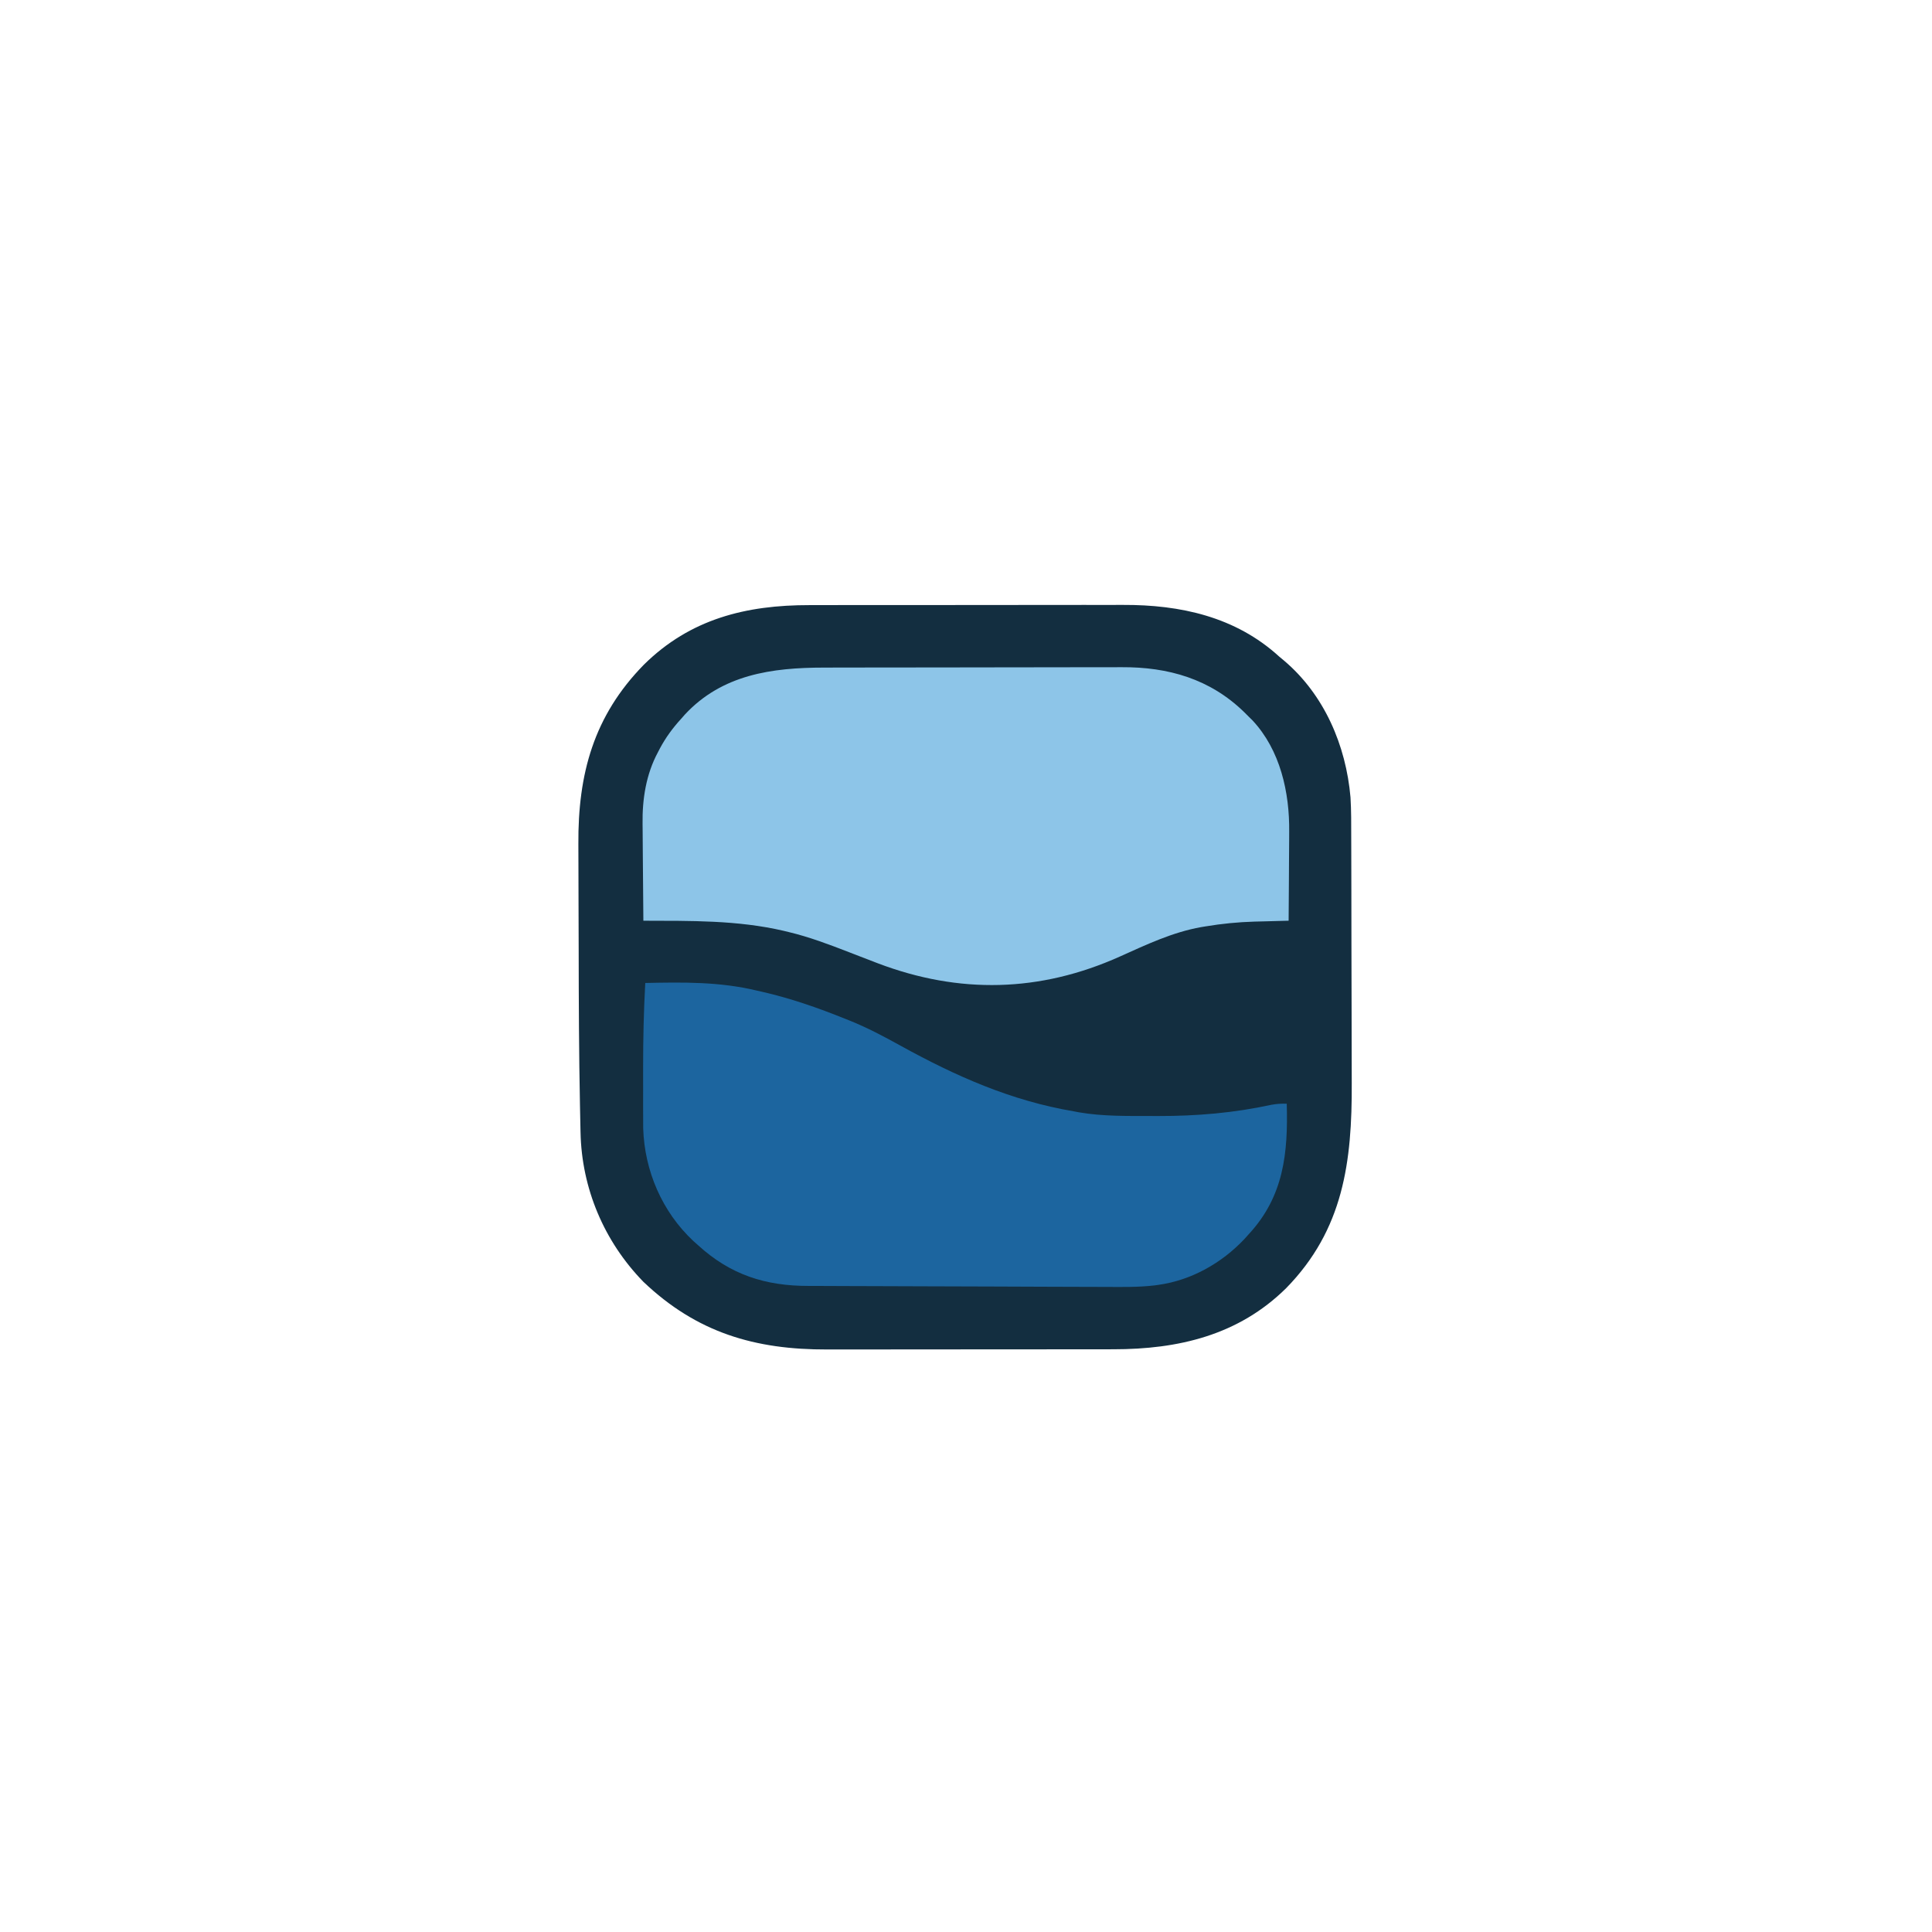
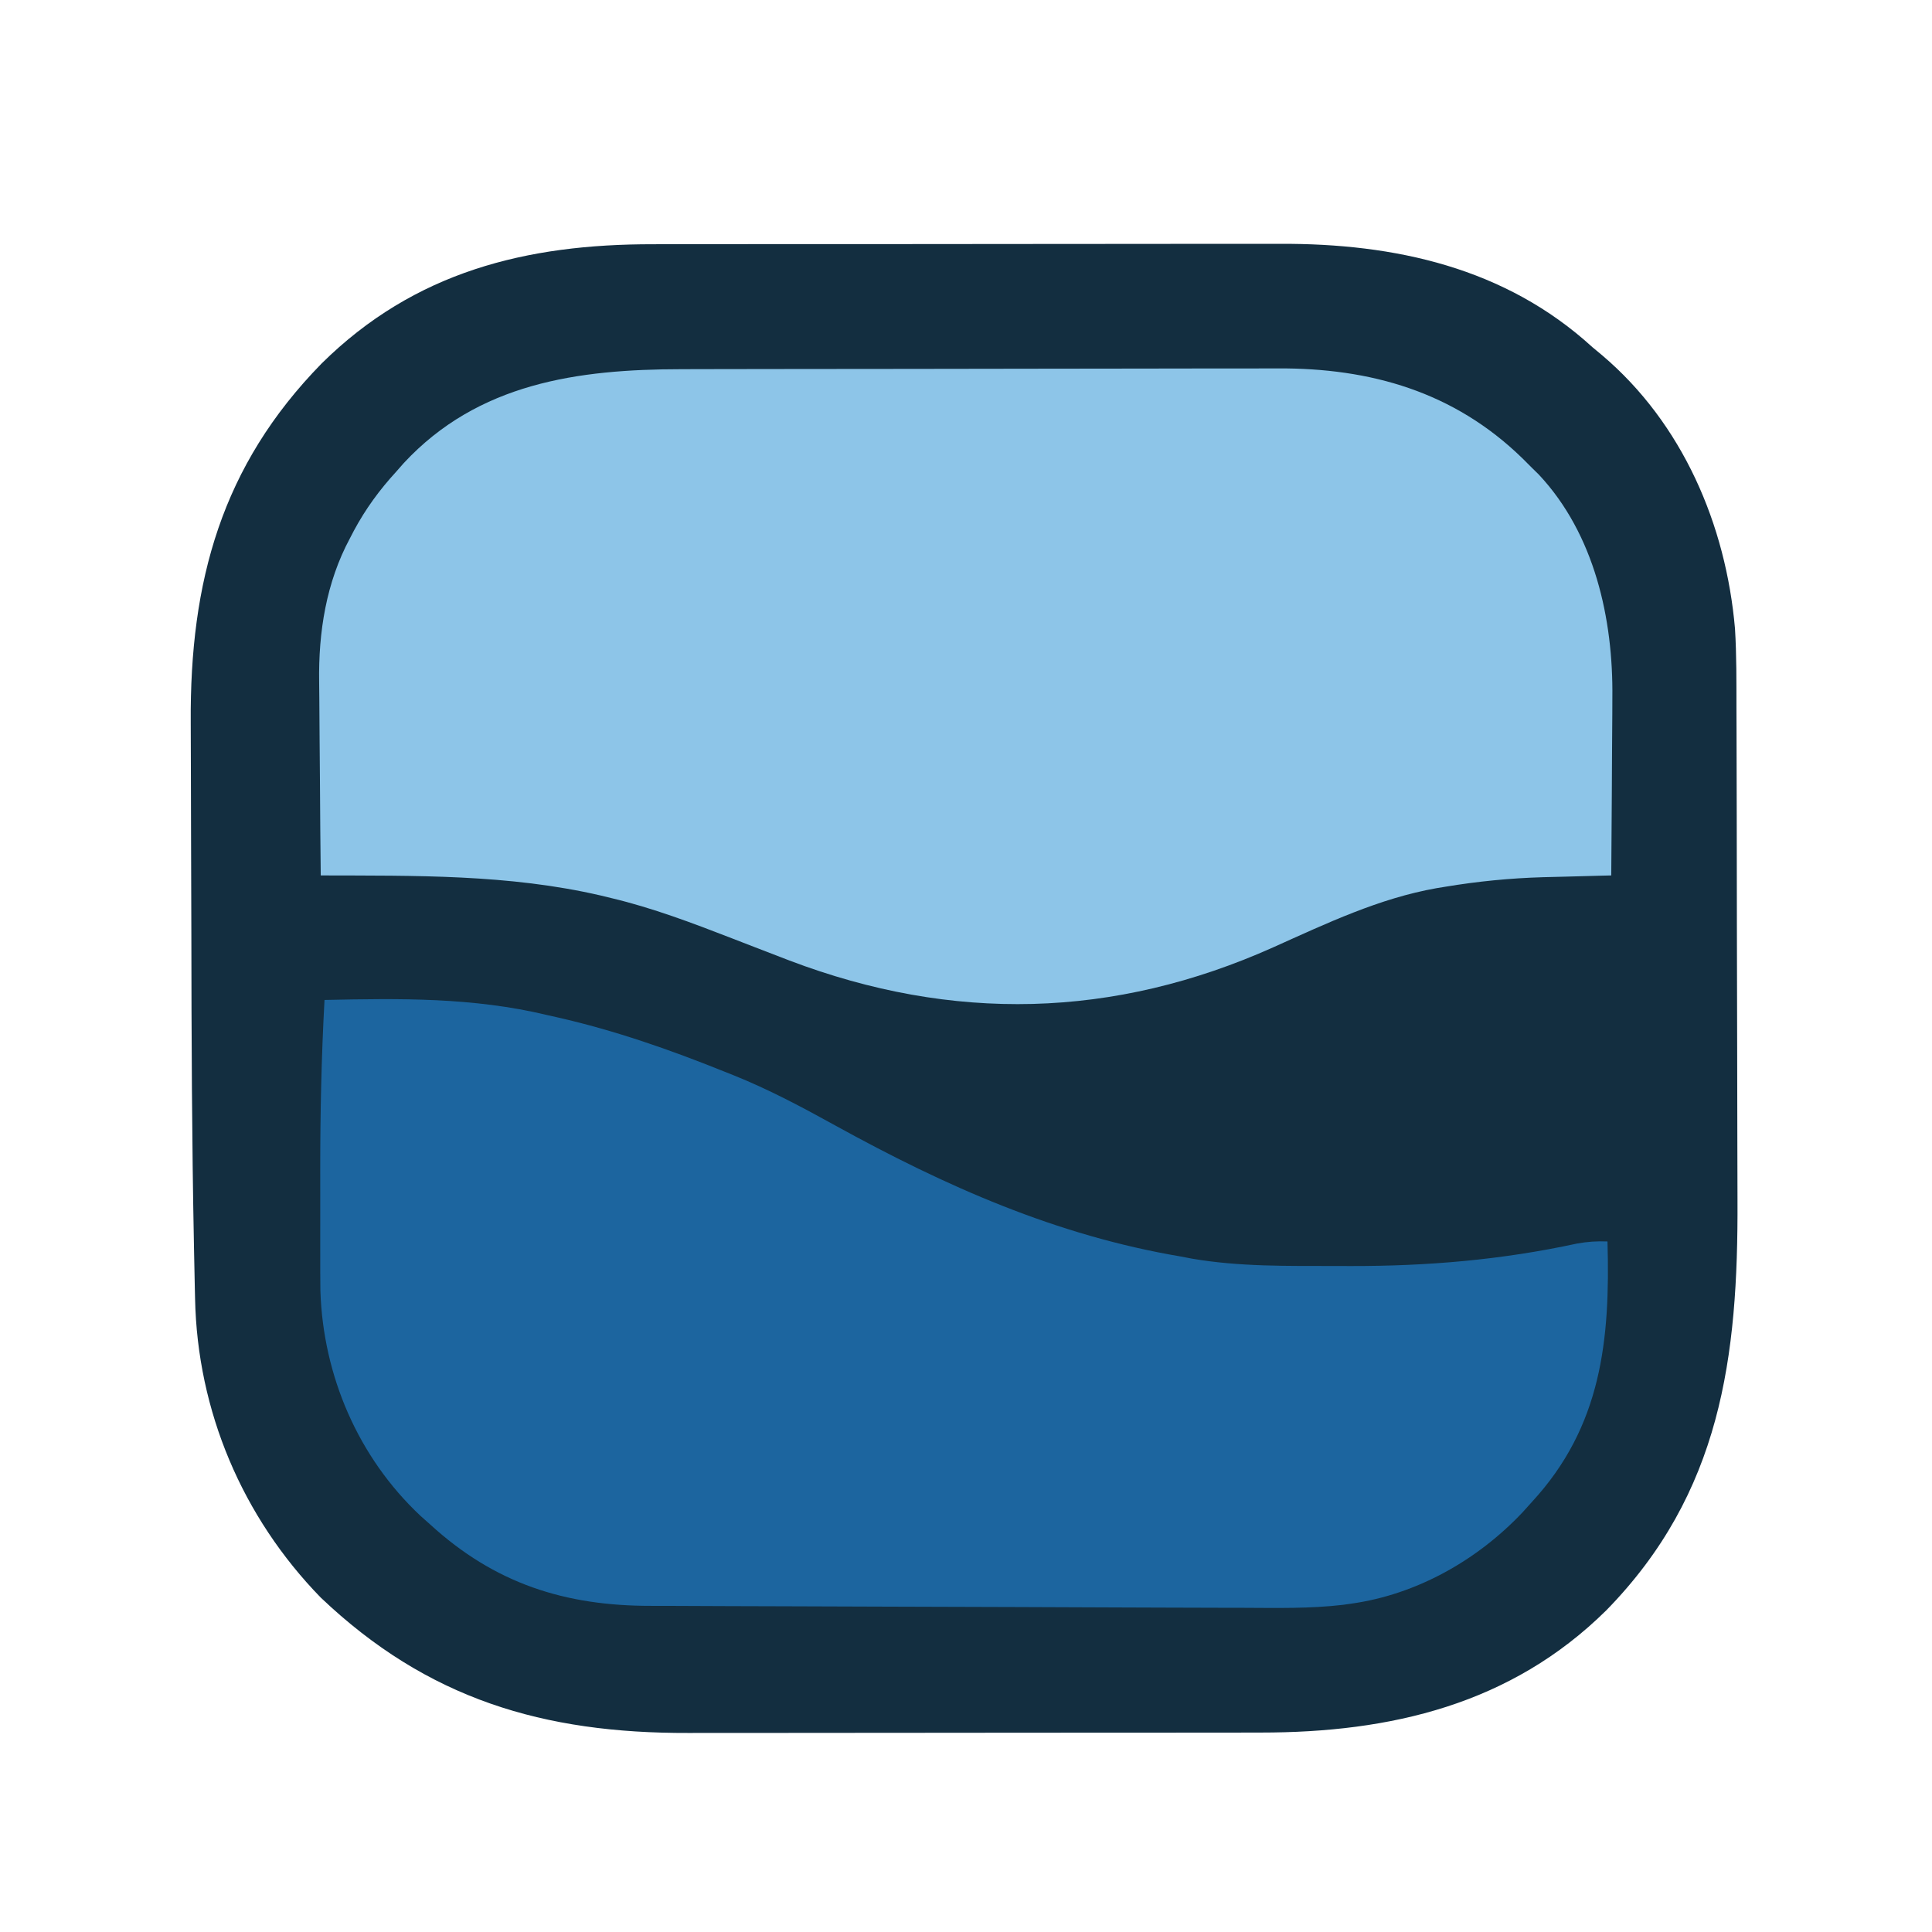
- <svg xmlns="http://www.w3.org/2000/svg" version="1.1" width="1024" height="1024">
-   <path d="M0 0 C1.981 -0.004 3.962 -0.01 5.944 -0.015 C11.283 -0.029 16.622 -0.029 21.961 -0.027 C26.438 -0.026 30.916 -0.031 35.393 -0.036 C45.968 -0.047 56.543 -0.047 67.118 -0.041 C77.981 -0.035 88.843 -0.047 99.706 -0.069 C109.074 -0.086 118.443 -0.092 127.812 -0.089 C133.388 -0.087 138.965 -0.09 144.542 -0.104 C149.792 -0.116 155.042 -0.114 160.292 -0.101 C162.203 -0.099 164.113 -0.102 166.024 -0.11 C196.505 -0.233 225.784 6.173 248.872 27.275 C250.125 28.317 250.125 28.317 251.403 29.38 C272.781 47.491 284.273 74.356 286.665 101.891 C287.097 108.941 287.038 116.004 287.049 123.065 C287.055 124.844 287.062 126.622 287.069 128.401 C287.09 134.209 287.1 140.017 287.11 145.825 C287.114 147.838 287.119 149.851 287.123 151.863 C287.142 161.327 287.156 170.79 287.164 180.254 C287.174 191.116 287.2 201.979 287.241 212.842 C287.271 221.278 287.286 229.714 287.289 238.15 C287.291 243.17 287.3 248.189 287.326 253.209 C287.526 295.048 282.951 330.949 252.56 362.025 C227.285 387 195.402 394.431 160.964 394.42 C159.161 394.423 157.358 394.426 155.555 394.43 C150.678 394.439 145.802 394.441 140.925 394.442 C137.869 394.443 134.813 394.445 131.757 394.447 C121.069 394.457 110.382 394.461 99.694 394.46 C89.776 394.459 79.858 394.47 69.94 394.486 C61.391 394.499 52.842 394.504 44.293 394.504 C39.203 394.503 34.112 394.506 29.022 394.517 C24.224 394.526 19.427 394.526 14.629 394.519 C12.884 394.518 11.139 394.52 9.394 394.527 C-29.068 394.653 -59.803 385.594 -88.128 358.65 C-108.938 337.278 -120.829 309.192 -121.433 279.42 C-121.453 278.565 -121.473 277.71 -121.494 276.828 C-121.558 273.952 -121.615 271.076 -121.671 268.2 C-121.702 266.669 -121.702 266.669 -121.733 265.107 C-122.276 237.594 -122.383 210.077 -122.417 182.56 C-122.428 173.872 -122.453 165.183 -122.497 156.494 C-122.527 150.254 -122.542 144.015 -122.545 137.775 C-122.547 134.098 -122.556 130.421 -122.581 126.744 C-122.829 89.381 -114.436 58.711 -87.878 31.587 C-63.27 7.276 -33.698 -0.049 0 0 Z " fill="#132E40" transform="translate(429.1279,320.7253)" />
-   <path d="M0 0 C1.88 -0.005 3.76 -0.01 5.641 -0.015 C10.726 -0.028 15.81 -0.035 20.895 -0.039 C24.079 -0.042 27.262 -0.046 30.445 -0.051 C40.423 -0.064 50.401 -0.074 60.379 -0.078 C71.864 -0.082 83.348 -0.1 94.832 -0.129 C103.733 -0.15 112.635 -0.16 121.536 -0.162 C126.842 -0.163 132.147 -0.169 137.453 -0.187 C142.447 -0.203 147.44 -0.205 152.434 -0.196 C154.257 -0.196 156.08 -0.2 157.902 -0.21 C182.586 -0.337 204.683 5.982 222.753 23.548 C223.617 24.41 224.48 25.273 225.37 26.161 C225.966 26.745 226.561 27.329 227.175 27.931 C241.952 43.706 246.915 66.19 246.663 87.091 C246.657 88.461 246.653 89.831 246.65 91.201 C246.639 94.755 246.61 98.309 246.576 101.863 C246.545 105.511 246.532 109.158 246.517 112.806 C246.485 119.924 246.434 127.043 246.37 134.161 C245.535 134.181 244.699 134.201 243.838 134.221 C240.666 134.3 237.494 134.387 234.322 134.479 C232.303 134.535 230.284 134.582 228.265 134.63 C219.507 134.889 211.012 135.723 202.37 137.161 C201.616 137.284 200.861 137.408 200.084 137.535 C184.855 140.223 170.928 146.864 156.913 153.157 C114.52 172.173 71.783 173.105 28.589 156.713 C25.513 155.538 22.441 154.351 19.37 153.161 C18.34 152.762 17.311 152.364 16.25 151.953 C15.302 151.586 14.354 151.219 13.378 150.841 C2.829 146.757 -7.612 142.788 -18.63 140.161 C-19.549 139.938 -20.468 139.715 -21.416 139.485 C-45.846 133.821 -70.687 134.24 -95.63 134.161 C-95.723 125.963 -95.794 117.764 -95.837 109.565 C-95.858 105.756 -95.886 101.948 -95.932 98.139 C-95.976 94.45 -95.999 90.761 -96.009 87.071 C-96.017 85.677 -96.031 84.284 -96.053 82.891 C-96.252 69.687 -94.206 56.549 -87.88 44.786 C-87.536 44.126 -87.193 43.466 -86.839 42.786 C-83.74 37.017 -80.06 31.989 -75.63 27.161 C-74.966 26.406 -74.302 25.65 -73.618 24.872 C-53.913 3.674 -27.491 0.016 0 0 Z " fill="#8DC5E8" transform="translate(436.6299,353.8389)" />
-   <path d="M0 0 C20.045 -0.433 39.376 -0.699 59 4 C59.925 4.209 60.849 4.418 61.802 4.633 C77.041 8.104 91.516 13.168 106 19 C106.743 19.295 107.486 19.59 108.251 19.894 C117.657 23.659 126.45 28.345 135.312 33.241 C164.545 49.365 193.952 62.427 227 68 C227.933 68.18 228.865 68.359 229.826 68.544 C242.461 70.723 255.279 70.478 268.062 70.5 C269.319 70.505 270.576 70.509 271.87 70.514 C292.372 70.543 311.912 68.887 331.94 64.551 C334.713 64.052 337.193 63.89 340 64 C340.746 90.137 338.423 113.025 320 133 C319.178 133.914 318.355 134.828 317.508 135.77 C305.523 148.466 289.421 157.582 272 160 C271.34 160.093 270.68 160.187 269.999 160.283 C261.195 161.331 252.344 161.12 243.494 161.085 C241.627 161.082 239.759 161.078 237.892 161.076 C232.842 161.066 227.792 161.05 222.743 161.031 C219.58 161.02 216.418 161.009 213.255 160.998 C203.339 160.965 193.423 160.927 183.507 160.883 C172.1 160.832 160.693 160.798 149.287 160.778 C140.442 160.761 131.598 160.729 122.753 160.686 C117.483 160.661 112.214 160.642 106.944 160.639 C101.981 160.636 97.019 160.613 92.056 160.577 C90.247 160.567 88.438 160.564 86.629 160.568 C63.72 160.609 45.13 154.661 28 139 C27.148 138.241 26.296 137.481 25.418 136.699 C8.894 121.19 -0.374 99.57 -1.094 77.068 C-1.131 73.832 -1.139 70.599 -1.133 67.363 C-1.134 66.167 -1.135 64.97 -1.136 63.738 C-1.136 61.21 -1.135 58.683 -1.13 56.156 C-1.125 52.369 -1.13 48.582 -1.137 44.795 C-1.14 29.838 -0.815 14.935 0 0 Z " fill="#1C659F" transform="translate(342,521)" />
+ <svg xmlns="http://www.w3.org/2000/svg" version="1.1" width="512" height="512">
+   <path d="M0 0 C1.981 -0.004 3.962 -0.01 5.944 -0.015 C11.283 -0.029 16.622 -0.029 21.961 -0.027 C26.438 -0.026 30.916 -0.031 35.393 -0.036 C45.968 -0.047 56.543 -0.047 67.118 -0.041 C77.981 -0.035 88.843 -0.047 99.706 -0.069 C109.074 -0.086 118.443 -0.092 127.812 -0.089 C133.388 -0.087 138.965 -0.09 144.542 -0.104 C149.792 -0.116 155.042 -0.114 160.292 -0.101 C162.203 -0.099 164.113 -0.102 166.024 -0.11 C196.505 -0.233 225.784 6.173 248.872 27.275 C250.125 28.317 250.125 28.317 251.403 29.38 C272.781 47.491 284.273 74.356 286.665 101.891 C287.097 108.941 287.038 116.004 287.049 123.065 C287.055 124.844 287.062 126.622 287.069 128.401 C287.09 134.209 287.1 140.017 287.11 145.825 C287.114 147.838 287.119 149.851 287.123 151.863 C287.142 161.327 287.156 170.79 287.164 180.254 C287.174 191.116 287.2 201.979 287.241 212.842 C287.271 221.278 287.286 229.714 287.289 238.15 C287.291 243.17 287.3 248.189 287.326 253.209 C287.526 295.048 282.951 330.949 252.56 362.025 C227.285 387 195.402 394.431 160.964 394.42 C159.161 394.423 157.358 394.426 155.555 394.43 C150.678 394.439 145.802 394.441 140.925 394.442 C137.869 394.443 134.813 394.445 131.757 394.447 C121.069 394.457 110.382 394.461 99.694 394.46 C89.776 394.459 79.858 394.47 69.94 394.486 C61.391 394.499 52.842 394.504 44.293 394.504 C39.203 394.503 34.112 394.506 29.022 394.517 C24.224 394.526 19.427 394.526 14.629 394.519 C12.884 394.518 11.139 394.52 9.394 394.527 C-29.068 394.653 -59.803 385.594 -88.128 358.65 C-108.938 337.278 -120.829 309.192 -121.433 279.42 C-121.453 278.565 -121.473 277.71 -121.494 276.828 C-121.558 273.952 -121.615 271.076 -121.671 268.2 C-121.702 266.669 -121.702 266.669 -121.733 265.107 C-122.276 237.594 -122.383 210.077 -122.417 182.56 C-122.428 173.872 -122.453 165.183 -122.497 156.494 C-122.527 150.254 -122.542 144.015 -122.545 137.775 C-122.547 134.098 -122.556 130.421 -122.581 126.744 C-122.829 89.381 -114.436 58.711 -87.878 31.587 C-63.27 7.276 -33.698 -0.049 0 0 Z " fill="#132E40" transform="translate(173.1279,64.72534)" />
+   <path d="M0 0 C1.88 -0.005 3.76 -0.01 5.641 -0.015 C10.726 -0.028 15.81 -0.035 20.895 -0.039 C24.079 -0.042 27.262 -0.046 30.445 -0.051 C40.423 -0.064 50.401 -0.074 60.379 -0.078 C71.864 -0.082 83.348 -0.1 94.832 -0.129 C103.733 -0.15 112.635 -0.16 121.536 -0.162 C126.842 -0.163 132.147 -0.169 137.453 -0.187 C142.447 -0.203 147.44 -0.205 152.434 -0.196 C154.257 -0.196 156.08 -0.2 157.902 -0.21 C182.586 -0.337 204.683 5.982 222.753 23.548 C223.617 24.41 224.48 25.273 225.37 26.161 C225.966 26.745 226.561 27.329 227.175 27.931 C241.952 43.706 246.915 66.19 246.663 87.091 C246.657 88.461 246.653 89.831 246.65 91.201 C246.639 94.755 246.61 98.309 246.576 101.863 C246.545 105.511 246.532 109.158 246.517 112.806 C246.485 119.924 246.434 127.043 246.37 134.161 C245.535 134.181 244.699 134.201 243.838 134.221 C240.666 134.3 237.494 134.387 234.322 134.479 C232.303 134.535 230.284 134.582 228.265 134.63 C219.507 134.889 211.012 135.723 202.37 137.161 C201.616 137.284 200.861 137.408 200.084 137.535 C184.855 140.223 170.928 146.864 156.913 153.157 C114.52 172.173 71.783 173.105 28.589 156.713 C25.513 155.538 22.441 154.351 19.37 153.161 C18.34 152.762 17.311 152.364 16.25 151.953 C15.302 151.586 14.354 151.219 13.378 150.841 C2.829 146.757 -7.612 142.788 -18.63 140.161 C-19.549 139.938 -20.468 139.715 -21.416 139.485 C-45.846 133.821 -70.687 134.24 -95.63 134.161 C-95.723 125.963 -95.794 117.764 -95.837 109.565 C-95.858 105.756 -95.886 101.948 -95.932 98.139 C-95.976 94.45 -95.999 90.761 -96.009 87.071 C-96.017 85.677 -96.031 84.284 -96.053 82.891 C-96.252 69.687 -94.206 56.549 -87.88 44.786 C-87.536 44.126 -87.193 43.466 -86.839 42.786 C-83.74 37.017 -80.06 31.989 -75.63 27.161 C-74.966 26.406 -74.302 25.65 -73.618 24.872 C-53.913 3.674 -27.491 0.016 0 0 Z " fill="#8DC5E8" transform="translate(180.6299,97.83887)" />
+   <path d="M0 0 C20.045 -0.433 39.376 -0.699 59 4 C59.925 4.209 60.849 4.418 61.802 4.633 C77.041 8.104 91.516 13.168 106 19 C106.743 19.295 107.486 19.59 108.251 19.894 C117.657 23.659 126.45 28.345 135.312 33.241 C164.545 49.365 193.952 62.427 227 68 C227.933 68.18 228.865 68.359 229.826 68.544 C242.461 70.723 255.279 70.478 268.062 70.5 C269.319 70.505 270.576 70.509 271.87 70.514 C292.372 70.543 311.912 68.887 331.94 64.551 C334.713 64.052 337.193 63.89 340 64 C340.746 90.137 338.423 113.025 320 133 C319.178 133.914 318.355 134.828 317.508 135.77 C305.523 148.466 289.421 157.582 272 160 C271.34 160.093 270.68 160.187 269.999 160.283 C261.195 161.331 252.344 161.12 243.494 161.085 C241.627 161.082 239.759 161.078 237.892 161.076 C232.842 161.066 227.792 161.05 222.743 161.031 C219.58 161.02 216.418 161.009 213.255 160.998 C203.339 160.965 193.423 160.927 183.507 160.883 C172.1 160.832 160.693 160.798 149.287 160.778 C140.442 160.761 131.598 160.729 122.753 160.686 C117.483 160.661 112.214 160.642 106.944 160.639 C101.981 160.636 97.019 160.613 92.056 160.577 C90.247 160.567 88.438 160.564 86.629 160.568 C63.72 160.609 45.13 154.661 28 139 C27.148 138.241 26.296 137.481 25.418 136.699 C8.894 121.19 -0.374 99.57 -1.094 77.068 C-1.131 73.832 -1.139 70.599 -1.133 67.363 C-1.134 66.167 -1.135 64.97 -1.136 63.738 C-1.136 61.21 -1.135 58.683 -1.13 56.156 C-1.125 52.369 -1.13 48.582 -1.137 44.795 C-1.14 29.838 -0.815 14.935 0 0 Z " fill="#1C659F" transform="translate(86,265)" />
</svg>
